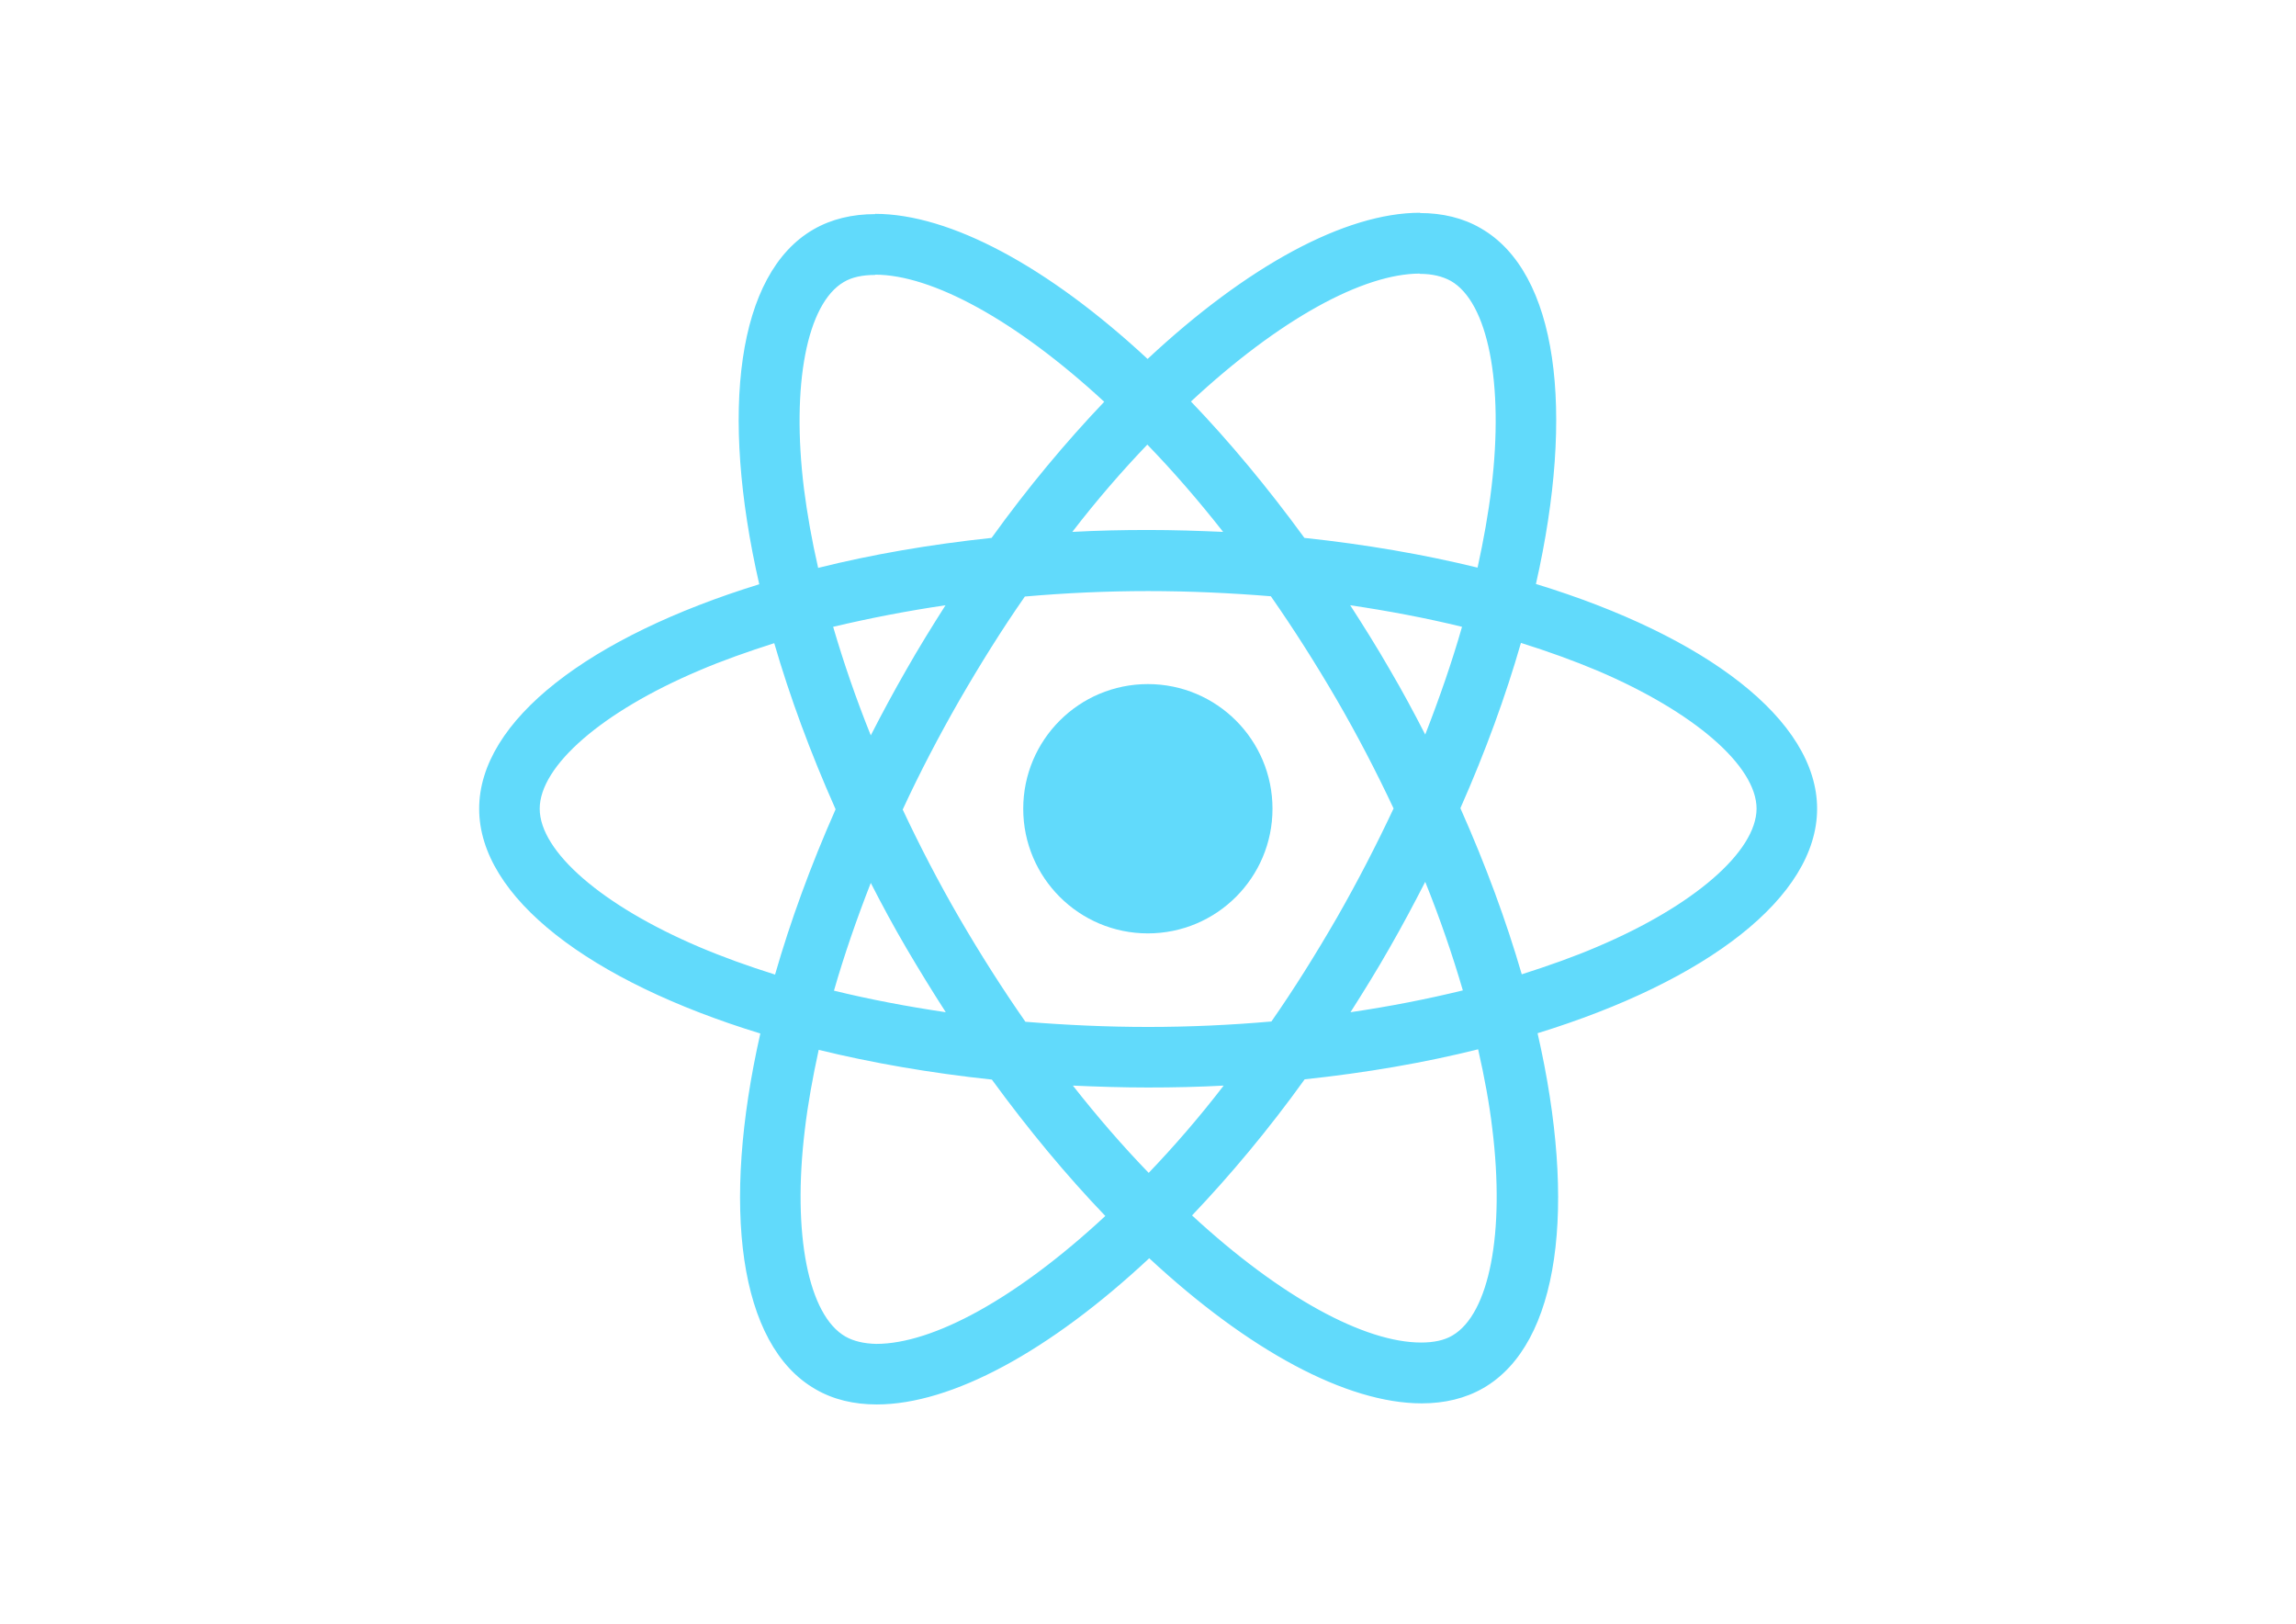
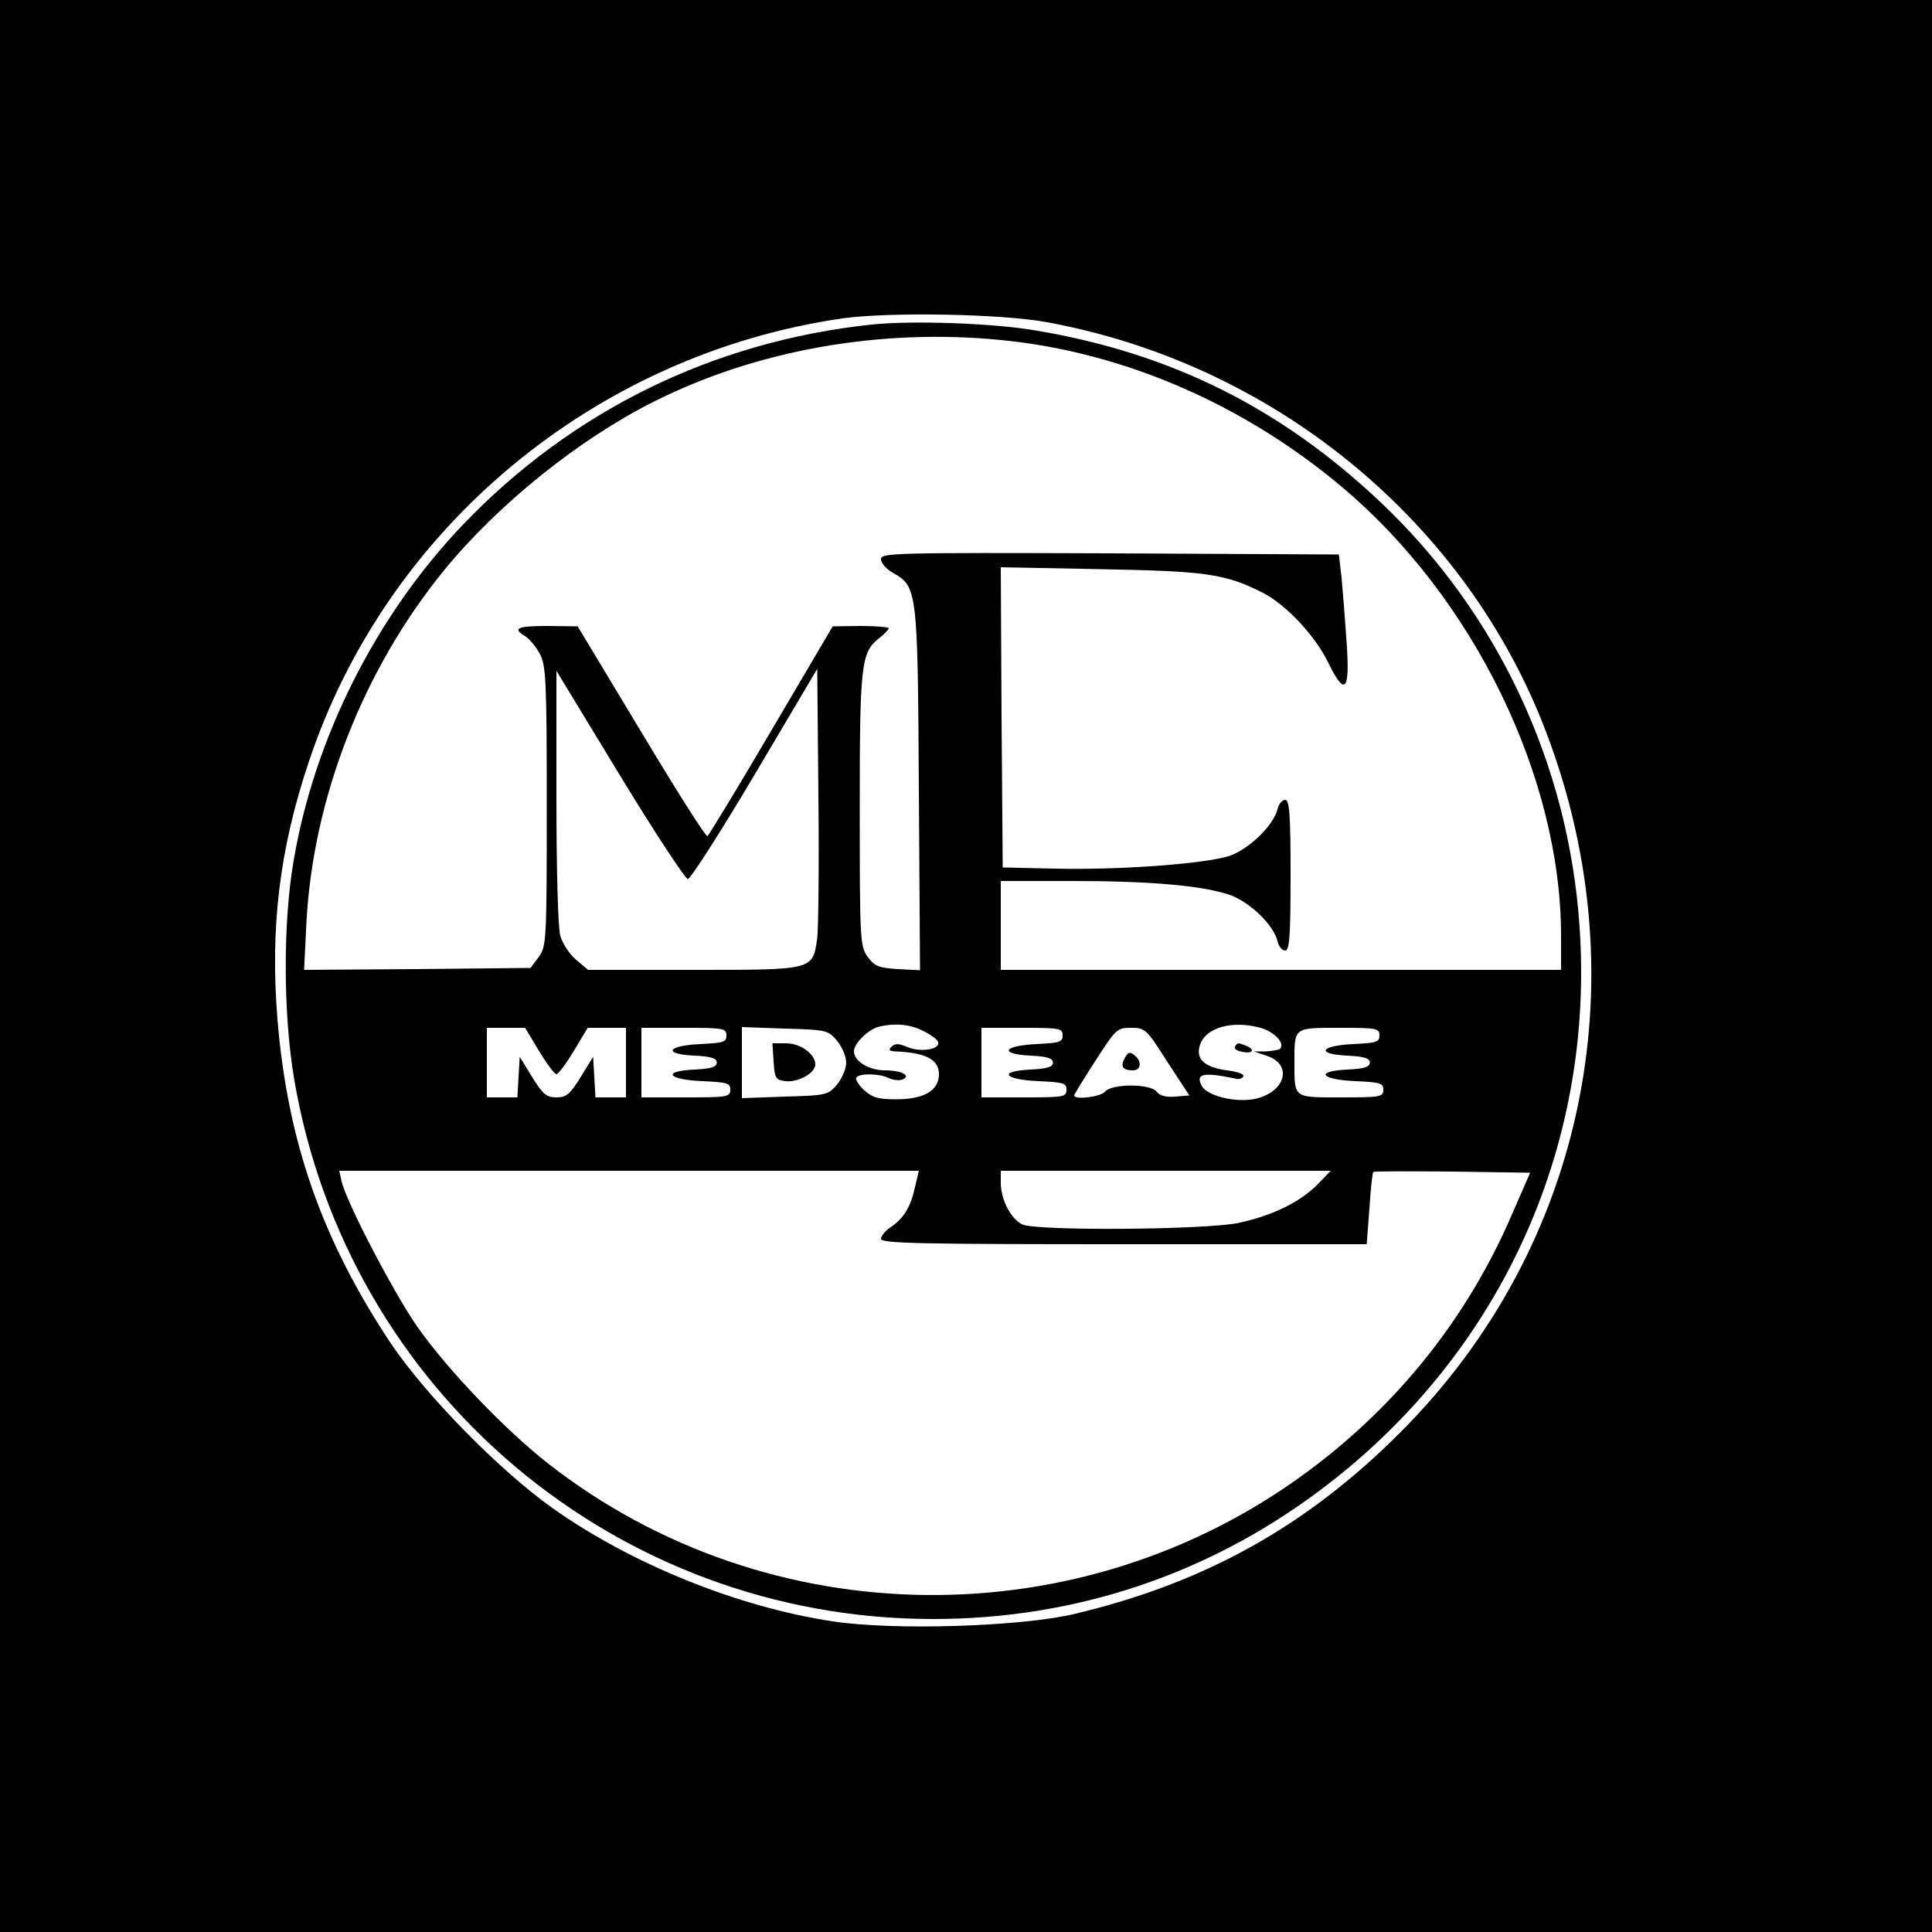
- <svg xmlns="http://www.w3.org/2000/svg" viewBox="0 0 841.9 595.3">
-   <g fill="#61DAFB">
-     <path d="M666.3 296.5c0-32.5-40.7-63.3-103.1-82.4 14.4-63.6 8-114.2-20.2-130.4-6.5-3.8-14.1-5.6-22.4-5.6v22.3c4.6 0 8.3.9 11.4 2.6 13.6 7.8 19.5 37.5 14.9 75.7-1.1 9.4-2.9 19.3-5.1 29.4-19.6-4.8-41-8.5-63.5-10.9-13.5-18.5-27.5-35.3-41.6-50 32.6-30.3 63.2-46.9 84-46.9V78c-27.5 0-63.5 19.6-99.9 53.6-36.4-33.8-72.4-53.2-99.9-53.2v22.3c20.7 0 51.4 16.5 84 46.6-14 14.7-28 31.4-41.3 49.9-22.6 2.4-44 6.1-63.6 11-2.3-10-4-19.7-5.2-29-4.7-38.2 1.1-67.9 14.6-75.8 3-1.8 6.9-2.6 11.5-2.6V78.5c-8.4 0-16 1.8-22.6 5.6-28.1 16.2-34.4 66.7-19.9 130.1-62.2 19.2-102.7 49.9-102.7 82.3 0 32.5 40.7 63.3 103.1 82.4-14.4 63.6-8 114.2 20.2 130.4 6.5 3.8 14.1 5.6 22.5 5.6 27.5 0 63.5-19.6 99.9-53.6 36.4 33.8 72.4 53.2 99.9 53.2 8.4 0 16-1.8 22.6-5.6 28.1-16.2 34.4-66.7 19.9-130.1 62-19.1 102.5-49.9 102.5-82.3zm-130.2-66.7c-3.7 12.9-8.3 26.2-13.5 39.5-4.1-8-8.4-16-13.1-24-4.6-8-9.5-15.8-14.4-23.4 14.2 2.1 27.9 4.7 41 7.9zm-45.8 106.5c-7.8 13.5-15.8 26.3-24.1 38.2-14.9 1.3-30 2-45.2 2-15.1 0-30.2-.7-45-1.9-8.3-11.9-16.4-24.6-24.2-38-7.6-13.1-14.5-26.4-20.8-39.8 6.2-13.4 13.2-26.8 20.7-39.9 7.8-13.5 15.8-26.3 24.1-38.2 14.9-1.3 30-2 45.2-2 15.1 0 30.2.7 45 1.9 8.3 11.9 16.4 24.6 24.2 38 7.6 13.1 14.5 26.4 20.8 39.8-6.3 13.4-13.2 26.8-20.7 39.9zm32.3-13c5.4 13.4 10 26.8 13.8 39.8-13.1 3.2-26.9 5.9-41.2 8 4.9-7.7 9.8-15.6 14.4-23.7 4.6-8 8.9-16.1 13-24.1zM421.2 430c-9.3-9.6-18.6-20.3-27.8-32 9 .4 18.2.7 27.5.7 9.4 0 18.7-.2 27.8-.7-9 11.7-18.3 22.4-27.5 32zm-74.4-58.9c-14.2-2.1-27.9-4.7-41-7.9 3.7-12.9 8.3-26.2 13.5-39.5 4.1 8 8.4 16 13.1 24 4.7 8 9.5 15.8 14.4 23.4zM420.7 163c9.3 9.6 18.6 20.3 27.8 32-9-.4-18.2-.7-27.5-.7-9.4 0-18.7.2-27.8.7 9-11.7 18.3-22.4 27.5-32zm-74 58.9c-4.9 7.7-9.8 15.6-14.4 23.7-4.6 8-8.9 16-13 24-5.4-13.4-10-26.8-13.8-39.8 13.1-3.1 26.9-5.8 41.2-7.9zm-90.5 125.2c-35.4-15.1-58.3-34.9-58.3-50.6 0-15.7 22.9-35.6 58.3-50.6 8.6-3.7 18-7 27.7-10.1 5.7 19.6 13.2 40 22.5 60.9-9.2 20.8-16.6 41.1-22.2 60.6-9.9-3.1-19.3-6.5-28-10.2zM310 490c-13.6-7.8-19.5-37.5-14.9-75.7 1.1-9.4 2.9-19.3 5.1-29.4 19.6 4.8 41 8.5 63.5 10.9 13.5 18.5 27.5 35.3 41.6 50-32.6 30.3-63.2 46.9-84 46.9-4.5-.1-8.3-1-11.3-2.7zm237.2-76.2c4.7 38.2-1.1 67.9-14.6 75.8-3 1.8-6.9 2.6-11.5 2.6-20.7 0-51.4-16.5-84-46.6 14-14.7 28-31.4 41.3-49.9 22.6-2.4 44-6.1 63.6-11 2.3 10.1 4.1 19.8 5.2 29.1zm38.5-66.7c-8.6 3.7-18 7-27.7 10.1-5.7-19.6-13.2-40-22.5-60.9 9.2-20.8 16.6-41.1 22.2-60.6 9.9 3.1 19.3 6.5 28.1 10.2 35.4 15.1 58.3 34.9 58.3 50.6-.1 15.7-23 35.6-58.4 50.6zM320.8 78.4z" />
-     <circle cx="420.9" cy="296.5" r="45.7" />
-     <path d="M520.5 78.1z" />
+ <svg xmlns="http://www.w3.org/2000/svg" version="1.0" width="500pt" height="500pt" viewBox="0 0 500 500" preserveAspectRatio="xMidYMid meet">
+   <g transform="translate(0,500) scale(0.1,-0.1)" fill="#000000" stroke="none">
+     <path d="M0 2500 l0 -2500 2500 0 2500 0 0 2500 0 2500 -2500 0 -2500 0 0 -2500z m2710 1666 c578 -106 1068 -502 1281 -1034 258 -647 118 -1353 -366 -1838 -242 -243 -507 -391 -845 -471 -140 -33 -469 -43 -625 -19 -246 37 -522 149 -725 293 -138 98 -329 293 -419 427 -178 268 -267 522 -293 839 -19 235 5 437 80 662 201 608 741 1058 1382 1151 121 17 413 12 530 -10z" />
+     <path d="M2255 4160 c-410 -44 -775 -223 -1058 -519 -224 -235 -383 -550 -437 -868 -28 -161 -27 -397 1 -564 137 -810 834 -1399 1654 -1399 364 0 706 113 997 330 465 346 715 885 676 1460 -28 422 -213 816 -518 1103 -256 241 -538 382 -885 441 -113 20 -325 27 -430 16z m336 -40 c316 -31 628 -166 884 -382 339 -286 565 -750 565 -1160 l0 -88 -725 0 -725 0 0 115 0 115 183 0 c206 0 336 -12 407 -35 53 -18 115 -77 126 -120 3 -14 12 -25 20 -25 11 0 14 35 14 195 0 160 -3 195 -14 195 -8 0 -17 -11 -20 -25 -11 -42 -73 -102 -124 -120 -61 -20 -280 -37 -452 -33 l-135 3 -3 389 -2 388 257 -5 c275 -5 324 -12 421 -61 60 -31 134 -109 169 -180 44 -90 57 -76 48 52 -4 59 -10 134 -13 167 l-7 60 -592 3 c-560 2 -593 1 -593 -15 0 -10 14 -26 30 -35 64 -36 65 -43 68 -561 l3 -468 -57 3 c-49 3 -60 7 -78 31 -20 28 -21 38 -21 380 0 378 3 409 51 446 13 10 24 22 24 25 0 3 -33 6 -72 6 l-73 -1 -159 -270 c-87 -148 -162 -271 -165 -273 -4 -3 -81 119 -171 269 l-165 274 -77 1 c-80 0 -93 -6 -58 -27 11 -7 27 -27 37 -45 16 -30 18 -67 18 -395 0 -352 -1 -362 -21 -390 l-21 -28 -293 -3 -293 -2 6 122 c17 323 147 656 357 913 139 170 348 338 541 435 266 134 586 191 900 160z m-476 -1548 c-12 -83 -8 -82 -319 -82 l-274 0 -31 26 c-17 14 -35 42 -41 62 -6 22 -10 171 -10 361 l0 325 164 -270 c90 -148 170 -269 176 -269 7 0 85 122 174 272 l161 272 3 -327 c2 -180 0 -346 -3 -370z m274 -240 c19 -9 37 -22 39 -29 5 -19 -45 -27 -79 -13 -23 10 -33 10 -42 1 -8 -8 -6 -11 9 -12 80 -3 114 -21 114 -59 0 -42 -38 -65 -111 -65 -47 0 -62 5 -83 24 -14 13 -23 28 -20 32 7 12 61 11 84 -1 10 -5 26 -7 35 -4 25 10 -2 24 -45 24 -42 0 -80 24 -80 49 0 21 37 57 65 64 42 10 81 6 114 -11z m873 8 c36 -10 64 -40 51 -54 -3 -3 -20 -6 -37 -7 l-31 0 35 -12 c69 -24 44 -98 -38 -112 -51 -8 -119 10 -132 35 -17 32 5 36 90 18 8 -2 16 2 18 7 1 6 -18 12 -43 15 -59 8 -82 30 -69 67 15 44 84 63 156 43z m-1867 -60 c20 -33 40 -60 45 -60 5 0 25 27 45 60 l36 60 50 0 49 0 0 -90 0 -90 -39 0 -40 0 -3 53 -3 52 -32 -52 c-28 -45 -37 -53 -63 -53 -26 0 -35 8 -63 53 l-32 52 -3 -52 -3 -53 -40 0 -39 0 0 90 0 90 49 0 50 0 36 -60z m485 40 c0 -17 -8 -19 -67 -22 -87 -4 -99 -26 -16 -30 44 -2 58 -7 58 -18 0 -11 -14 -16 -58 -18 -85 -4 -70 -26 21 -30 64 -3 72 -5 72 -22 0 -19 -8 -20 -115 -20 l-115 0 0 90 0 90 110 0 c102 0 110 -1 110 -20z m286 -13 c13 -16 24 -41 24 -57 0 -16 -11 -41 -24 -57 -23 -27 -28 -28 -135 -31 l-111 -4 0 92 0 92 111 -4 c107 -3 112 -4 135 -31z m584 13 c0 -17 -8 -19 -67 -22 -87 -4 -99 -26 -16 -30 44 -2 58 -7 58 -18 0 -11 -14 -16 -58 -18 -85 -4 -70 -26 21 -30 64 -3 72 -5 72 -22 0 -19 -7 -20 -110 -20 l-110 0 0 90 0 90 105 0 c98 0 105 -1 105 -20z m271 -68 l57 -87 -36 -3 c-24 -2 -40 2 -48 12 -15 22 -116 22 -134 1 -11 -14 -80 -22 -80 -10 0 3 25 43 55 90 53 82 56 85 92 85 37 0 40 -3 94 -88z m549 68 c0 -17 -8 -19 -67 -22 -87 -4 -99 -26 -16 -30 44 -2 58 -7 58 -18 0 -11 -14 -16 -58 -18 -85 -4 -70 -26 21 -30 64 -3 72 -5 72 -22 0 -19 -7 -20 -109 -20 -125 0 -121 -3 -121 90 0 92 -3 90 116 90 97 0 104 -1 104 -20z m-1202 -392 c-11 -52 -30 -82 -63 -104 -14 -9 -25 -23 -25 -30 0 -12 100 -14 629 -14 l628 0 7 92 c3 50 8 93 10 95 1 2 94 2 204 1 l202 -3 -48 -110 c-114 -264 -293 -489 -526 -662 -585 -435 -1396 -427 -1967 19 -111 87 -259 241 -338 353 -61 87 -184 322 -197 378 l-6 27 750 0 750 0 -10 -42z m1042 7 c-45 -46 -117 -81 -205 -100 -88 -18 -520 -21 -559 -4 -30 14 -56 65 -56 108 l0 31 427 0 427 0 -34 -35z" />
+     <path d="M3196 2291 c-3 -5 5 -11 19 -13 28 -6 34 6 9 16 -20 8 -22 8 -28 -3z" />
+     <path d="M2002 2253 c3 -44 5 -48 31 -51 32 -4 77 21 77 43 0 27 -38 55 -76 55 l-35 0 3 -47z" />
+     <path d="M2911 2262 c-12 -22 -6 -32 21 -32 21 0 24 23 4 39 -12 10 -17 8 -25 -7z" />
  </g>
</svg>
